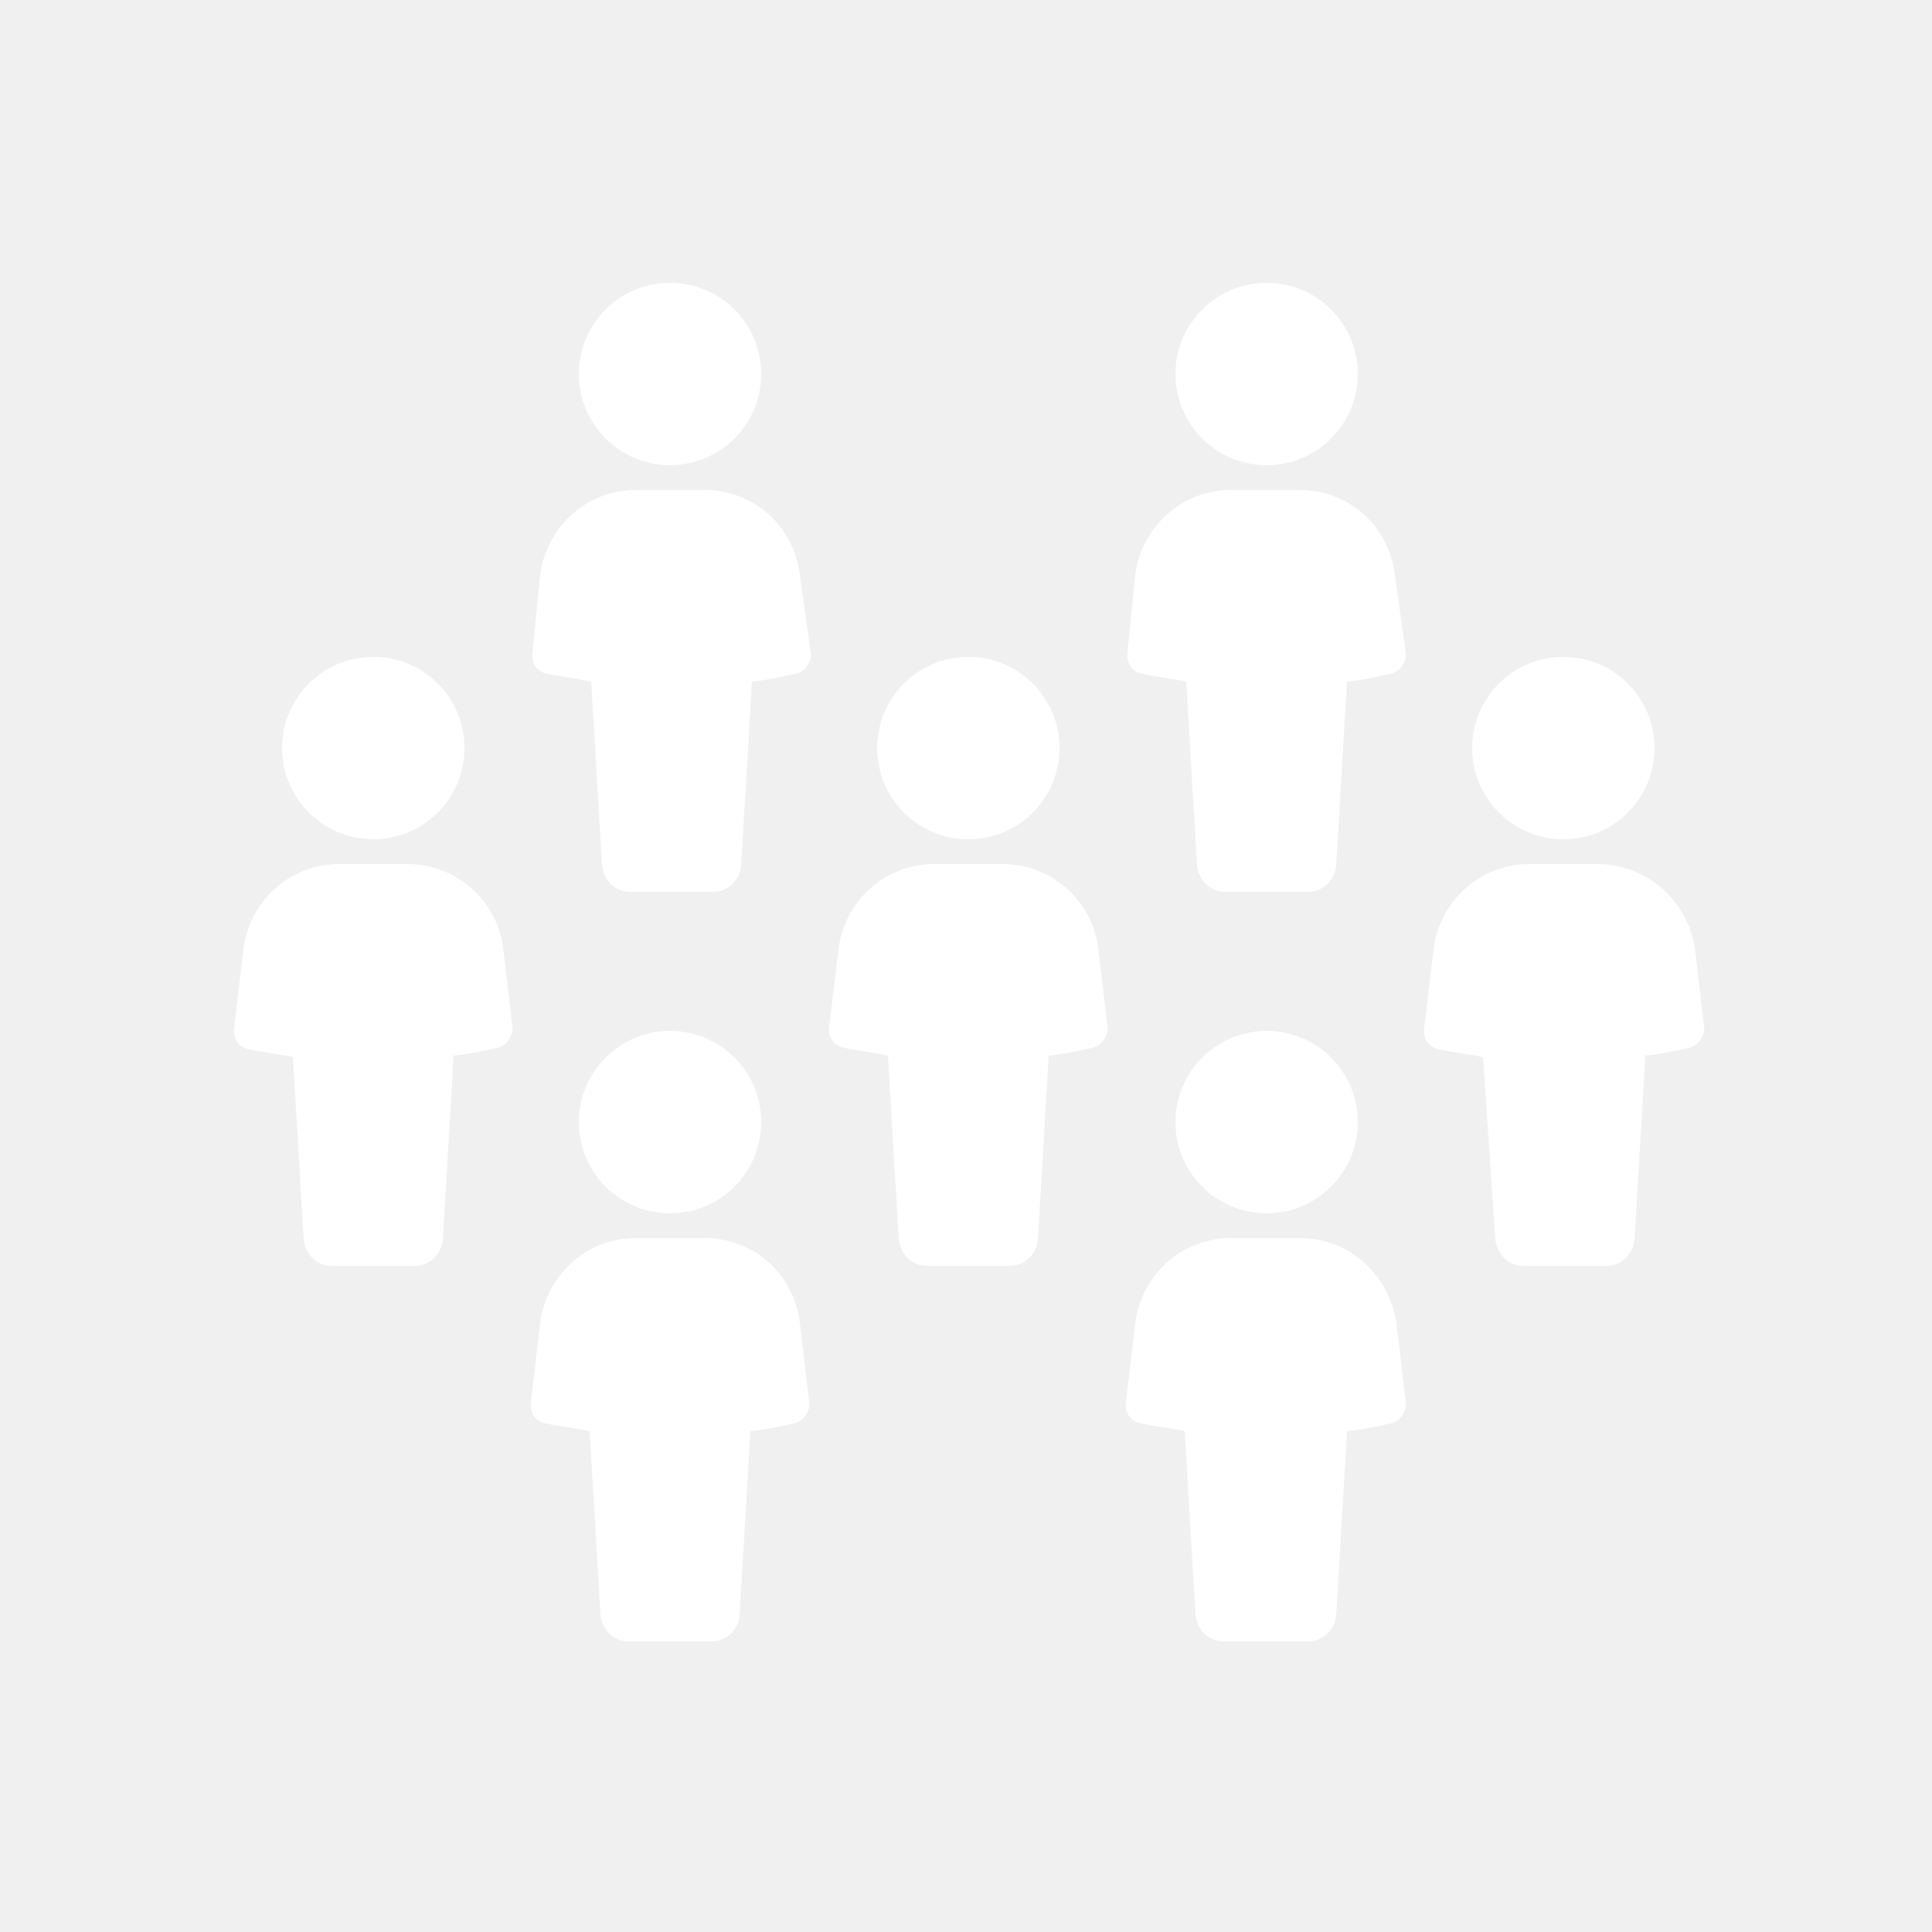
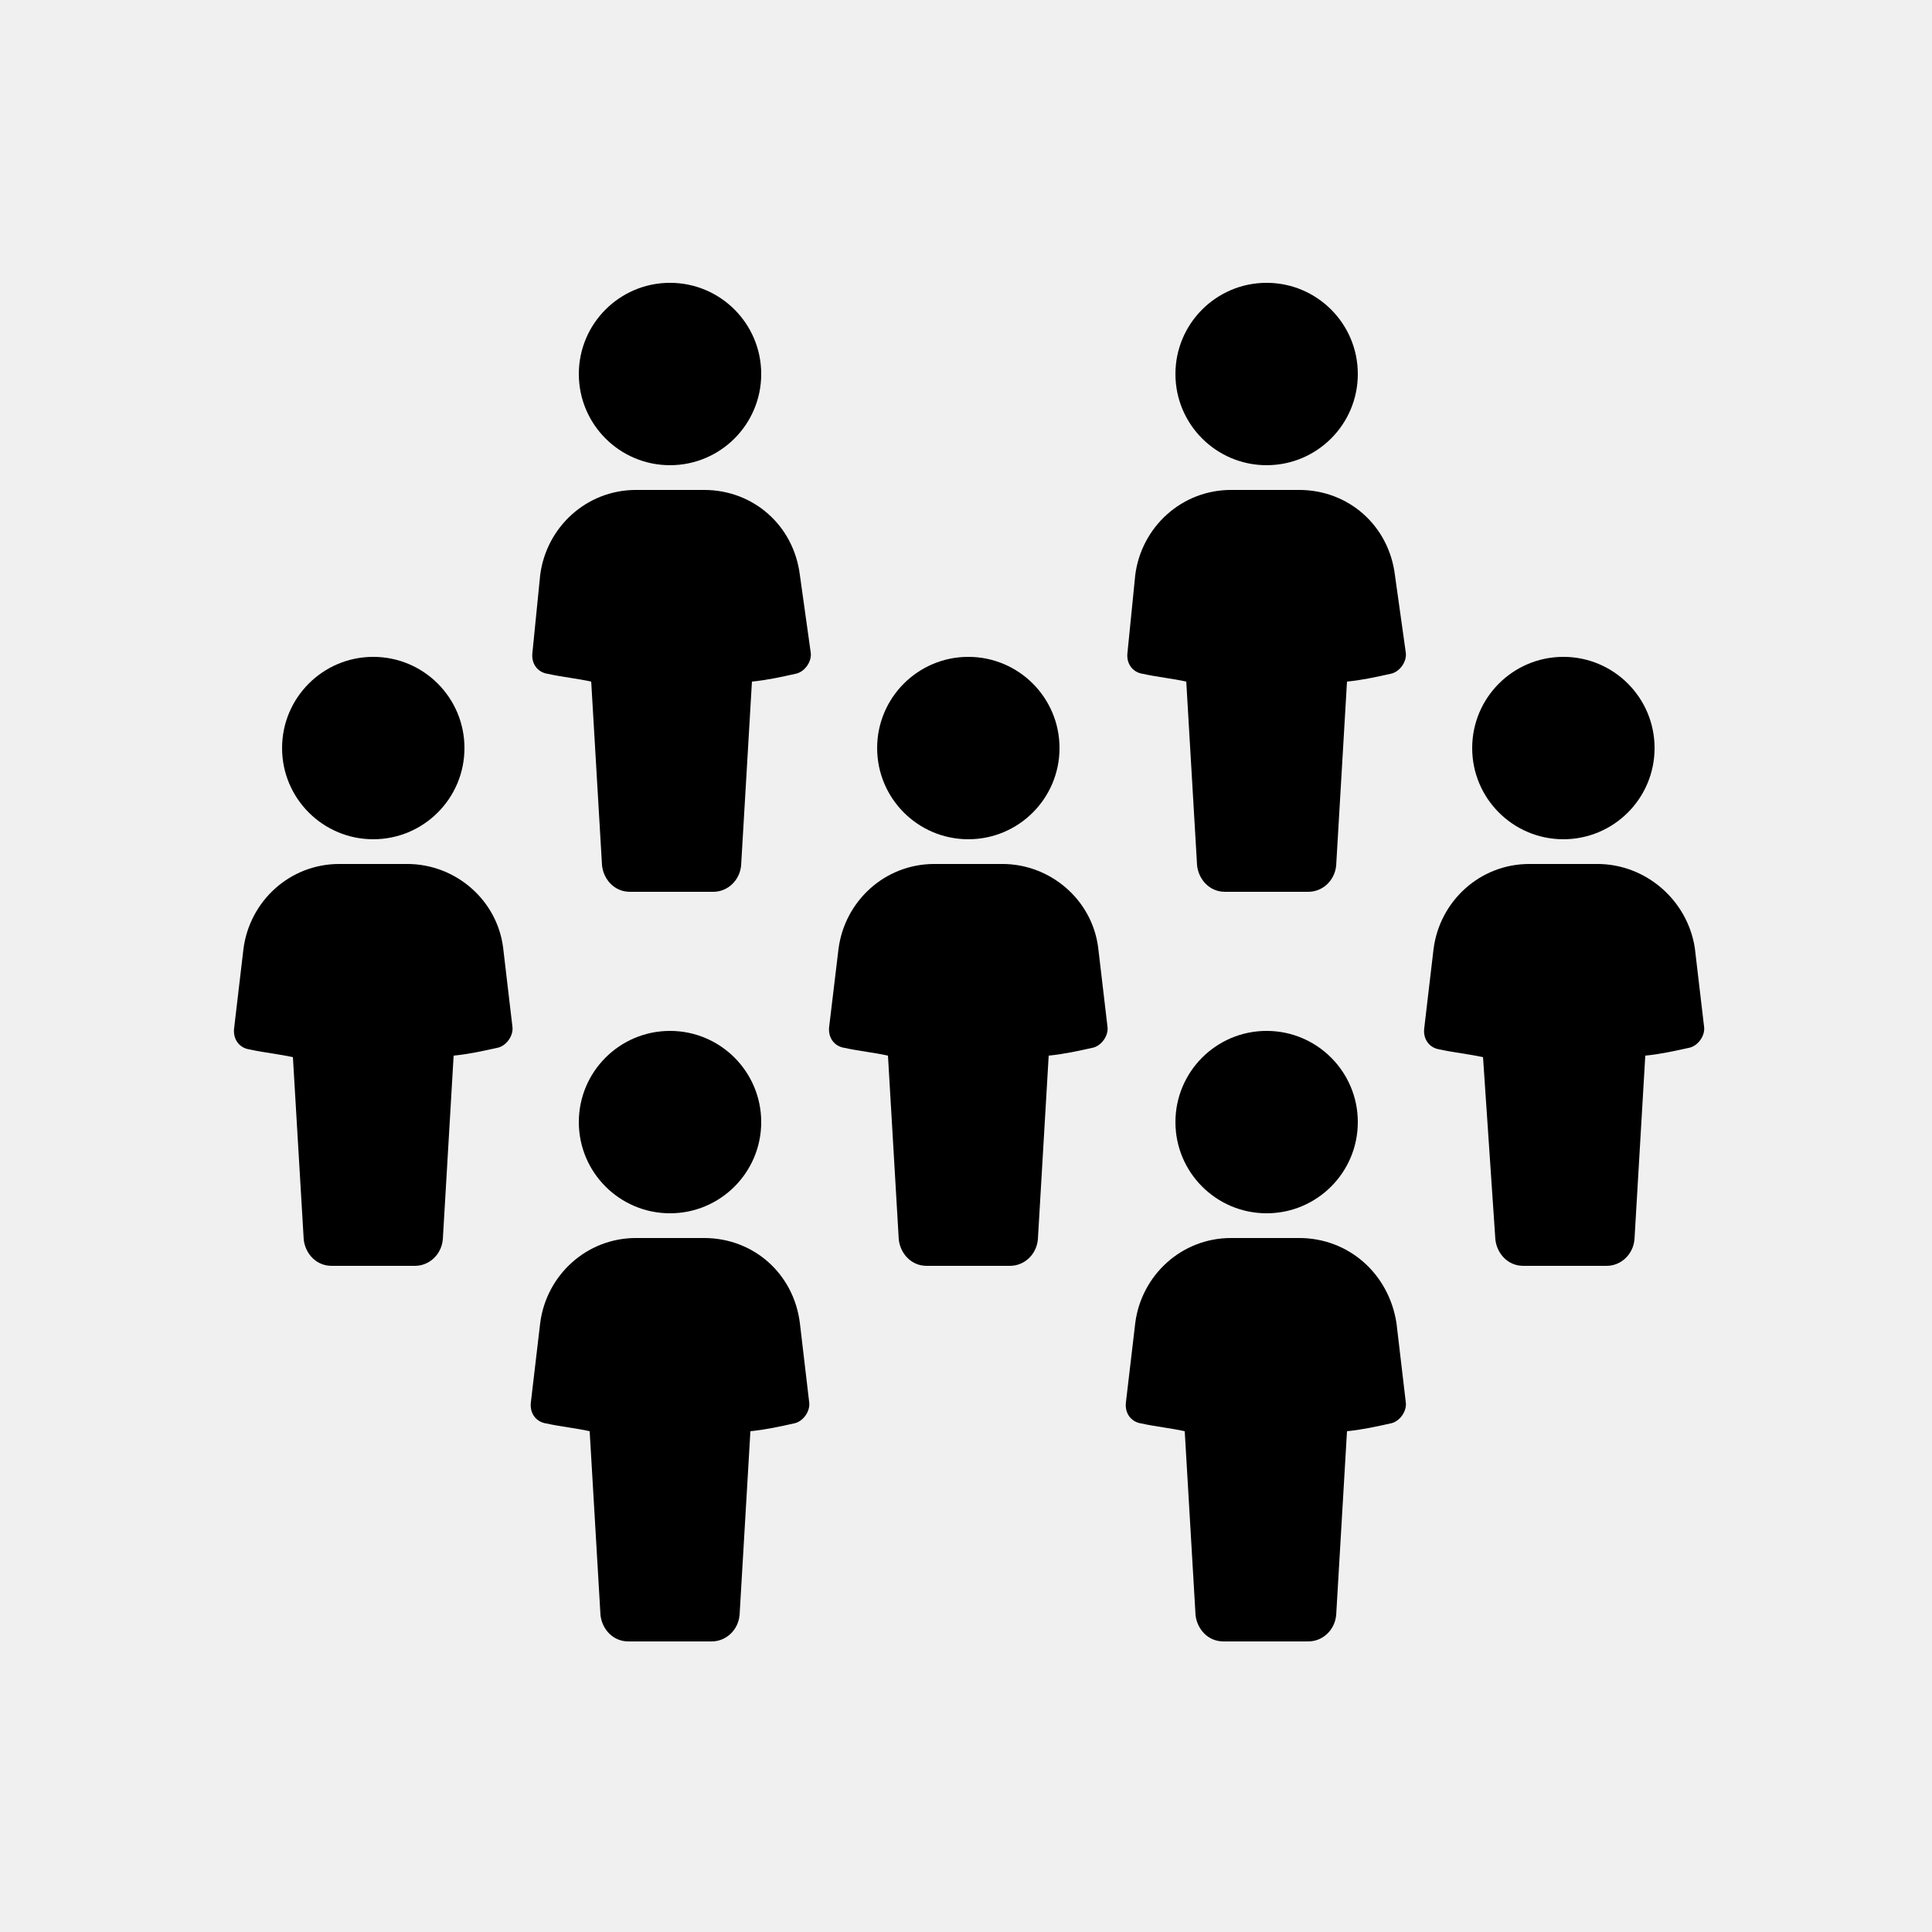
<svg xmlns="http://www.w3.org/2000/svg" width="700pt" height="700pt" version="1.1" viewBox="0 0 700 700" id="svg684">
  <defs id="defs652">
    <symbol id="h" overflow="visible">
      <path d="m18.766-1.125c-0.969 0.5-1.98 0.875-3.031 1.125-1.043 0.258-2.137 0.391-3.281 0.391-3.398 0-6.09-0.945-8.078-2.844-1.992-1.906-2.984-4.484-2.984-7.734 0-3.258 0.992-5.836 2.984-7.734 1.988-1.906 4.68-2.859 8.078-2.859 1.145 0 2.238 0.133 3.281 0.391 1.051 0.25 2.062 0.625 3.031 1.125v4.219c-0.98-0.656-1.945-1.141-2.891-1.453-0.949-0.312-1.949-0.469-3-0.469-1.875 0-3.352 0.605-4.422 1.812-1.074 1.199-1.609 2.856-1.609 4.969 0 2.106 0.535 3.762 1.609 4.969 1.07 1.199 2.547 1.797 4.422 1.797 1.051 0 2.051-0.148 3-0.453 0.945-0.312 1.91-0.801 2.891-1.469z" id="path589" />
    </symbol>
    <symbol id="c" overflow="visible">
      <path d="m13.734-11.141c-0.438-0.195-0.871-0.344-1.297-0.438-0.418-0.102-0.84-0.156-1.266-0.156-1.262 0-2.231 0.406-2.906 1.219-0.68 0.805-1.016 1.953-1.016 3.453v7.062h-4.891v-15.312h4.891v2.516c0.625-1 1.344-1.727 2.156-2.188 0.82-0.469 1.801-0.703 2.938-0.703 0.164 0 0.344 0.012 0.531 0.031 0.195 0.012 0.477 0.039 0.844 0.078z" id="path592" />
    </symbol>
    <symbol id="a" overflow="visible">
      <path d="m17.641-7.703v1.406h-11.453c0.125 1.148 0.539 2.008 1.25 2.578 0.707 0.574 1.703 0.859 2.984 0.859 1.031 0 2.082-0.148 3.156-0.453 1.082-0.312 2.191-0.773 3.328-1.391v3.766c-1.156 0.438-2.312 0.766-3.469 0.984-1.156 0.227-2.312 0.344-3.469 0.344-2.773 0-4.93-0.703-6.469-2.109-1.531-1.406-2.297-3.379-2.297-5.922 0-2.5 0.754-4.461 2.266-5.891 1.508-1.438 3.582-2.156 6.219-2.156 2.406 0 4.332 0.73 5.781 2.188 1.445 1.449 2.172 3.383 2.172 5.797zm-5.031-1.625c0-0.926-0.273-1.672-0.812-2.234-0.543-0.57-1.25-0.859-2.125-0.859-0.949 0-1.719 0.266-2.312 0.797s-0.965 1.297-1.109 2.297z" id="path595" />
    </symbol>
    <symbol id="l" overflow="visible">
      <path d="m9.219-6.891c-1.023 0-1.793 0.172-2.312 0.516-0.512 0.344-0.766 0.855-0.766 1.531 0 0.625 0.207 1.117 0.625 1.469 0.414 0.344 0.988 0.516 1.719 0.516 0.926 0 1.703-0.328 2.328-0.984 0.633-0.664 0.953-1.492 0.953-2.484v-0.562zm7.469-1.844v8.734h-4.922v-2.266c-0.656 0.93-1.398 1.605-2.219 2.031-0.824 0.414-1.824 0.625-3 0.625-1.586 0-2.871-0.457-3.859-1.375-0.992-0.926-1.484-2.129-1.484-3.609 0-1.789 0.613-3.102 1.844-3.938 1.238-0.844 3.18-1.266 5.828-1.266h2.891v-0.391c0-0.77-0.309-1.332-0.922-1.688-0.617-0.363-1.57-0.547-2.859-0.547-1.055 0-2.031 0.105-2.938 0.312-0.898 0.211-1.73 0.523-2.5 0.938v-3.734c1.039-0.25 2.086-0.441 3.141-0.578 1.062-0.133 2.125-0.203 3.188-0.203 2.758 0 4.75 0.547 5.969 1.641 1.227 1.086 1.844 2.856 1.844 5.312z" id="path598" />
    </symbol>
    <symbol id="b" overflow="visible">
      <path d="m7.703-19.656v4.344h5.047v3.5h-5.047v6.5c0 0.711 0.141 1.188 0.422 1.438s0.836 0.375 1.672 0.375h2.516v3.5h-4.188c-1.938 0-3.312-0.398-4.125-1.203-0.805-0.812-1.203-2.18-1.203-4.109v-6.5h-2.422v-3.5h2.422v-4.344z" id="path601" />
    </symbol>
    <symbol id="e" overflow="visible">
      <path d="m12.766-13.078v-8.203h4.922v21.281h-4.922v-2.219c-0.668 0.906-1.406 1.57-2.219 1.984s-1.758 0.625-2.828 0.625c-1.887 0-3.434-0.75-4.641-2.25-1.211-1.5-1.812-3.426-1.812-5.781 0-2.363 0.602-4.297 1.812-5.797 1.207-1.5 2.754-2.25 4.641-2.25 1.062 0 2 0.215 2.812 0.641 0.82 0.43 1.566 1.086 2.234 1.969zm-3.219 9.922c1.039 0 1.836-0.379 2.391-1.141 0.551-0.77 0.828-1.883 0.828-3.344 0-1.457-0.277-2.566-0.828-3.328-0.555-0.77-1.352-1.156-2.391-1.156-1.043 0-1.84 0.387-2.391 1.156-0.555 0.762-0.828 1.871-0.828 3.328 0 1.461 0.273 2.574 0.828 3.344 0.551 0.762 1.348 1.141 2.391 1.141z" id="path604" />
    </symbol>
    <symbol id="k" overflow="visible">
      <path d="m10.5-3.156c1.051 0 1.852-0.379 2.406-1.141 0.551-0.77 0.828-1.883 0.828-3.344 0-1.457-0.277-2.566-0.828-3.328-0.555-0.77-1.355-1.156-2.406-1.156-1.055 0-1.859 0.387-2.422 1.156-0.555 0.773-0.828 1.883-0.828 3.328 0 1.449 0.273 2.559 0.828 3.328 0.562 0.773 1.367 1.156 2.422 1.156zm-3.25-9.922c0.676-0.883 1.422-1.539 2.234-1.969 0.82-0.426 1.766-0.641 2.828-0.641 1.895 0 3.445 0.75 4.656 2.25 1.207 1.5 1.812 3.434 1.812 5.797 0 2.356-0.605 4.281-1.812 5.781-1.211 1.5-2.762 2.25-4.656 2.25-1.062 0-2.008-0.211-2.828-0.625-0.812-0.426-1.559-1.086-2.234-1.984v2.219h-4.891v-21.281h4.891z" id="path607" />
    </symbol>
    <symbol id="j" overflow="visible">
      <path d="m0.344-15.312h4.891l4.125 10.391 3.5-10.391h4.891l-6.438 16.766c-0.648 1.695-1.402 2.883-2.266 3.562-0.867 0.688-2 1.031-3.406 1.031h-2.844v-3.219h1.531c0.832 0 1.438-0.137 1.812-0.406 0.383-0.262 0.68-0.73 0.891-1.406l0.141-0.422z" id="path610" />
    </symbol>
    <symbol id="i" overflow="visible">
      <path d="m14.953-3.719h-8.219l-1.312 3.719h-5.281l7.562-20.406h6.266l7.562 20.406h-5.281zm-6.906-3.781h5.578l-2.781-8.125z" id="path613" />
    </symbol>
    <symbol id="u" overflow="visible">
      <path d="m2.359-15.312h4.891v15.312h-4.891zm0-5.969h4.891v4h-4.891z" id="path616" />
    </symbol>
    <symbol id="g" overflow="visible">
      <path d="m17.75-9.328v9.328h-4.922v-7.141c0-1.32-0.031-2.234-0.094-2.734s-0.168-0.867-0.312-1.109c-0.188-0.312-0.449-0.555-0.781-0.734-0.324-0.176-0.695-0.266-1.109-0.266-1.023 0-1.824 0.398-2.406 1.188-0.586 0.781-0.875 1.871-0.875 3.266v7.531h-4.891v-15.312h4.891v2.234c0.738-0.883 1.52-1.539 2.344-1.969 0.832-0.426 1.75-0.641 2.75-0.641 1.77 0 3.113 0.547 4.031 1.641 0.914 1.086 1.375 2.656 1.375 4.719z" id="path619" />
    </symbol>
    <symbol id="d" overflow="visible">
      <path d="m9.641-12.188c-1.086 0-1.914 0.391-2.484 1.172-0.574 0.781-0.859 1.906-0.859 3.375s0.285 2.594 0.859 3.375c0.57 0.773 1.398 1.156 2.484 1.156 1.062 0 1.875-0.383 2.438-1.156 0.57-0.781 0.859-1.906 0.859-3.375s-0.289-2.594-0.859-3.375c-0.562-0.781-1.375-1.172-2.438-1.172zm0-3.5c2.633 0 4.691 0.715 6.172 2.141 1.477 1.418 2.219 3.387 2.219 5.906 0 2.512-0.742 4.481-2.219 5.906-1.48 1.418-3.539 2.125-6.172 2.125-2.648 0-4.715-0.707-6.203-2.125-1.492-1.426-2.234-3.394-2.234-5.906 0-2.519 0.742-4.488 2.234-5.906 1.488-1.426 3.555-2.141 6.203-2.141z" id="path622" />
    </symbol>
    <symbol id="t" overflow="visible">
      <path d="m9.547-12.125c-1.043 0-1.84 0.387-2.391 1.156-0.555 0.762-0.828 1.871-0.828 3.328 0 1.461 0.273 2.574 0.828 3.344 0.551 0.762 1.348 1.141 2.391 1.141 1.039 0 1.836-0.379 2.391-1.141 0.551-0.77 0.828-1.883 0.828-3.344 0-1.457-0.277-2.566-0.828-3.328-0.555-0.77-1.352-1.156-2.391-1.156zm3.219 9.906c-0.668 0.906-1.406 1.57-2.219 1.984s-1.758 0.625-2.828 0.625c-1.887 0-3.434-0.75-4.641-2.25-1.211-1.5-1.812-3.426-1.812-5.781 0-2.363 0.602-4.289 1.812-5.781 1.207-1.488 2.754-2.234 4.641-2.234 1.07 0 2.016 0.215 2.828 0.641 0.812 0.418 1.551 1.074 2.219 1.969v-2.266h4.922v21.141h-4.922z" id="path625" />
    </symbol>
    <symbol id="f" overflow="visible">
      <path d="m2.188-5.969v-9.344h4.922v1.531c0 0.836-0.008 1.875-0.016 3.125-0.012 1.25-0.016 2.086-0.016 2.5 0 1.242 0.031 2.133 0.094 2.672 0.07 0.543 0.18 0.934 0.328 1.172 0.207 0.324 0.473 0.574 0.797 0.75 0.32 0.168 0.691 0.25 1.109 0.25 1.02 0 1.82-0.391 2.406-1.172 0.582-0.781 0.875-1.867 0.875-3.266v-7.562h4.891v15.312h-4.891v-2.219c-0.742 0.898-1.523 1.559-2.344 1.984-0.824 0.414-1.734 0.625-2.734 0.625-1.762 0-3.106-0.539-4.031-1.625-0.93-1.082-1.391-2.66-1.391-4.734z" id="path628" />
    </symbol>
    <symbol id="s" overflow="visible">
      <path d="m12.422-21.281v3.219h-2.703c-0.688 0-1.172 0.125-1.453 0.375-0.273 0.25-0.406 0.688-0.406 1.312v1.062h4.188v3.5h-4.188v11.812h-4.891v-11.812h-2.438v-3.5h2.438v-1.062c0-1.664 0.461-2.898 1.391-3.703 0.926-0.801 2.367-1.203 4.328-1.203z" id="path631" />
    </symbol>
    <symbol id="r" overflow="visible">
      <path d="m16.547-12.766c0.613-0.945 1.348-1.672 2.203-2.172 0.852-0.5 1.789-0.75 2.812-0.75 1.758 0 3.098 0.547 4.016 1.641 0.926 1.086 1.391 2.656 1.391 4.719v9.328h-4.922v-7.984-0.359c0.008-0.133 0.016-0.32 0.016-0.562 0-1.082-0.164-1.863-0.484-2.344-0.312-0.488-0.824-0.734-1.531-0.734-0.93 0-1.648 0.387-2.156 1.156-0.512 0.762-0.773 1.867-0.781 3.312v7.516h-4.922v-7.984c0-1.695-0.148-2.785-0.438-3.266-0.293-0.488-0.812-0.734-1.562-0.734-0.938 0-1.664 0.387-2.172 1.156-0.512 0.762-0.766 1.859-0.766 3.297v7.531h-4.922v-15.312h4.922v2.234c0.602-0.863 1.289-1.516 2.062-1.953 0.781-0.438 1.641-0.656 2.578-0.656 1.062 0 2 0.258 2.812 0.766 0.812 0.512 1.426 1.23 1.844 2.156z" id="path634" />
    </symbol>
    <symbol id="q" overflow="visible">
      <path d="m17.75-9.328v9.328h-4.922v-7.109c0-1.344-0.031-2.266-0.094-2.766s-0.168-0.867-0.312-1.109c-0.188-0.312-0.449-0.555-0.781-0.734-0.324-0.176-0.695-0.266-1.109-0.266-1.023 0-1.824 0.398-2.406 1.188-0.586 0.781-0.875 1.871-0.875 3.266v7.531h-4.891v-21.281h4.891v8.203c0.738-0.883 1.52-1.539 2.344-1.969 0.832-0.426 1.75-0.641 2.75-0.641 1.77 0 3.113 0.547 4.031 1.641 0.914 1.086 1.375 2.656 1.375 4.719z" id="path637" />
    </symbol>
    <symbol id="p" overflow="visible">
      <path d="m2.578-20.406h5.875l7.422 14v-14h4.984v20.406h-5.875l-7.422-14v14h-4.984z" id="path640" />
    </symbol>
    <symbol id="o" overflow="visible">
      <path d="m2.578-20.406h8.734c2.594 0 4.582 0.578 5.969 1.734 1.395 1.148 2.094 2.789 2.094 4.922 0 2.137-0.699 3.781-2.094 4.938-1.387 1.156-3.375 1.734-5.969 1.734h-3.484v7.078h-5.25zm5.25 3.812v5.703h2.922c1.02 0 1.805-0.25 2.359-0.75 0.562-0.5 0.844-1.203 0.844-2.109 0-0.914-0.281-1.617-0.844-2.109-0.555-0.488-1.34-0.734-2.359-0.734z" id="path643" />
    </symbol>
    <symbol id="n" overflow="visible">
      <path d="m2.359-15.312h4.891v15.031c0 2.051-0.496 3.617-1.484 4.703-0.98 1.082-2.406 1.625-4.281 1.625h-2.422v-3.219h0.859c0.926 0 1.562-0.211 1.906-0.625 0.352-0.418 0.531-1.246 0.531-2.484zm0-5.969h4.891v4h-4.891z" id="path646" />
    </symbol>
    <symbol id="m" overflow="visible">
      <path d="m14.719-14.828v3.984c-0.656-0.457-1.324-0.797-2-1.016-0.668-0.219-1.359-0.328-2.078-0.328-1.367 0-2.434 0.402-3.203 1.203-0.762 0.793-1.141 1.906-1.141 3.344 0 1.43 0.379 2.543 1.141 3.344 0.77 0.793 1.836 1.188 3.203 1.188 0.758 0 1.484-0.109 2.172-0.328 0.688-0.227 1.32-0.566 1.906-1.016v4c-0.762 0.281-1.539 0.488-2.328 0.625-0.781 0.145-1.574 0.219-2.375 0.219-2.762 0-4.922-0.707-6.484-2.125-1.555-1.414-2.328-3.383-2.328-5.906 0-2.531 0.773-4.504 2.328-5.922 1.562-1.414 3.723-2.125 6.484-2.125 0.801 0 1.594 0.074 2.375 0.219 0.781 0.137 1.555 0.352 2.328 0.641z" id="path649" />
    </symbol>
  </defs>
  <g id="g682" transform="translate(0.8433735,68.31325)">
-     <path fill="#ffffff" d="m 254.24,109.2 h -24.641 c -17.922,0 -32.48,13.441 -34.719,30.801 l -2.801,28 c -0.559,3.922 1.68,7.281 5.602,7.84 5.039,1.121 10.641,1.68 15.68,2.801 l 3.922,66.641 c 0.559,5.039 4.481,9.52 10.078,9.52 h 30.238 c 5.039,0 9.52,-3.922 10.078,-9.52 l 3.922,-66.641 c 5.602,-0.559 10.641,-1.68 15.68,-2.801 3.359,-0.559 6.16,-4.481 5.602,-7.84 l -3.918,-28 C 286.72,122.079 272.161,109.2 254.239,109.2 Z" id="path654" />
-     <path fill="#ffffff" d="m 274.96,67.199 c 0,18.25 -14.793,33.039 -33.039,33.039 -18.25,0 -33.043,-14.789 -33.043,-33.039 0,-18.246 14.793,-33.039 33.043,-33.039 18.246,0 33.039,14.793 33.039,33.039" id="path656" />
-     <path fill="#ffffff" d="m 469.84,109.2 h -24.641 c -17.922,0 -32.48,13.441 -34.719,30.801 l -2.801,28 c -0.559,3.922 1.68,7.281 5.602,7.84 5.039,1.121 10.641,1.68 15.68,2.801 l 3.922,66.641 c 0.559,5.039 4.481,9.52 10.078,9.52 h 30.238 c 5.039,0 9.52,-3.922 10.078,-9.52 l 3.922,-66.641 c 5.602,-0.559 10.641,-1.68 15.68,-2.801 3.359,-0.559 6.16,-4.481 5.602,-7.84 l -3.922,-28 C 502.32,122.079 487.761,109.2 469.839,109.2 Z" id="path658" />
-     <path fill="#ffffff" d="m 491.12,67.199 c 0,18.25 -14.793,33.039 -33.043,33.039 -18.246,0 -33.039,-14.789 -33.039,-33.039 0,-18.246 14.793,-33.039 33.039,-33.039 18.25,0 33.043,14.793 33.043,33.039" id="path660" />
-     <path fill="#ffffff" d="m 146.72,244.72 h -24.641 c -17.922,0 -32.48,13.441 -34.719,30.801 l -3.359,28.559 c -0.559,3.922 1.68,7.281 5.602,7.84 5.039,1.121 10.641,1.68 15.68,2.801 l 3.918,66.082 c 0.559,5.039 4.481,9.52 10.078,9.52 h 30.238 c 5.039,0 9.52,-3.922 10.078,-9.52 l 3.922,-66.641 c 5.602,-0.559 10.641,-1.68 15.68,-2.801 3.359,-0.559 6.16,-4.481 5.602,-7.84 l -3.359,-28.559 C 179.2,257.603 164.079,244.72 146.719,244.72 Z" id="path662" />
-     <path fill="#ffffff" d="m 167.44,202.72 c 0,18.25 -14.793,33.043 -33.043,33.043 -18.246,0 -33.039,-14.793 -33.039,-33.043 0,-18.246 14.793,-33.039 33.039,-33.039 18.25,0 33.043,14.793 33.043,33.039" id="path664" />
-     <path fill="#ffffff" d="m 362.32,244.72 h -24.641 c -17.922,0 -32.48,13.441 -34.719,30.801 l -3.359,28 c -0.559,3.922 1.68,7.281 5.602,7.84 5.039,1.121 10.641,1.68 15.68,2.801 l 3.918,66.641 c 0.559,5.039 4.481,9.52 10.078,9.52 h 30.238 c 5.039,0 9.52,-3.922 10.078,-9.52 l 3.922,-66.641 c 5.602,-0.559 10.641,-1.68 15.68,-2.801 3.359,-0.559 6.16,-4.481 5.602,-7.84 l -3.359,-28.559 C 394.8,257.603 379.679,244.72 362.319,244.72 Z" id="path666" />
-     <path fill="#ffffff" d="m 383.04,202.72 c 0,18.25 -14.793,33.043 -33.039,33.043 -18.246,0 -33.039,-14.793 -33.039,-33.043 0,-18.246 14.793,-33.039 33.039,-33.039 18.246,0 33.039,14.793 33.039,33.039" id="path668" />
-     <path fill="#ffffff" d="m 577.92,244.72 h -24.641 c -17.922,0 -32.48,13.441 -34.719,30.801 l -3.359,28.559 c -0.559,3.922 1.68,7.281 5.602,7.84 5.039,1.121 10.641,1.68 15.68,2.801 l 4.477,66.082 c 0.559,5.039 4.481,9.52 10.078,9.52 h 30.238 c 5.039,0 9.52,-3.922 10.078,-9.52 l 3.922,-66.641 c 5.602,-0.559 10.641,-1.68 15.68,-2.801 3.359,-0.559 6.16,-4.481 5.602,-7.84 l -3.359,-28.559 c -2.801,-17.359 -17.918,-30.242 -35.277,-30.242 z" id="path670" />
-     <path fill="#ffffff" d="m 598.64,202.72 c 0,18.25 -14.793,33.043 -33.039,33.043 -18.25,0 -33.043,-14.793 -33.043,-33.043 0,-18.246 14.793,-33.039 33.043,-33.039 18.246,0 33.039,14.793 33.039,33.039" id="path672" />
-     <path fill="#ffffff" d="m 254.24,380.24 h -24.641 c -17.922,0 -32.48,13.441 -34.719,30.801 l -3.359,28.559 c -0.559,3.922 1.68,7.281 5.602,7.84 5.039,1.121 10.641,1.68 15.68,2.801 l 3.922,66.641 c 0.559,5.039 4.481,9.52 10.078,9.52 h 30.238 c 5.039,0 9.52,-3.922 10.078,-9.52 l 3.922,-66.641 c 5.602,-0.559 10.641,-1.68 15.68,-2.801 3.359,-0.559 6.16,-4.481 5.602,-7.84 l -3.359,-28.559 C 286.72,393.123 272.161,380.24 254.239,380.24 Z" id="path674" />
-     <path fill="#ffffff" d="m 274.96,338.24 c 0,18.25 -14.793,33.043 -33.039,33.043 -18.25,0 -33.043,-14.793 -33.043,-33.043 0,-18.246 14.793,-33.039 33.043,-33.039 18.246,0 33.039,14.793 33.039,33.039" id="path676" />
-     <path fill="#ffffff" d="m 469.84,380.24 h -24.641 c -17.922,0 -32.48,13.441 -34.719,30.801 l -3.359,28.559 c -0.559,3.922 1.68,7.281 5.602,7.84 5.039,1.121 10.641,1.68 15.68,2.801 l 3.922,66.641 c 0.559,5.039 4.481,9.52 10.078,9.52 h 30.797 c 5.039,0 9.52,-3.922 10.078,-9.52 l 3.922,-66.641 c 5.602,-0.559 10.641,-1.68 15.68,-2.801 3.359,-0.559 6.16,-4.481 5.602,-7.84 l -3.359,-28.559 c -2.801,-17.918 -17.359,-30.801 -35.281,-30.801 z" id="path678" />
-     <path fill="#ffffff" d="m 491.12,338.24 c 0,18.25 -14.793,33.043 -33.043,33.043 -18.246,0 -33.039,-14.793 -33.039,-33.043 0,-18.246 14.793,-33.039 33.039,-33.039 18.25,0 33.043,14.793 33.043,33.039" id="path680" />
+     <path fill="#000" d="m 254.24,109.2 h -24.641 c -17.922,0 -32.48,13.441 -34.719,30.801 l -2.801,28 c -0.559,3.922 1.68,7.281 5.602,7.84 5.039,1.121 10.641,1.68 15.68,2.801 l 3.922,66.641 c 0.559,5.039 4.481,9.52 10.078,9.52 h 30.238 c 5.039,0 9.52,-3.922 10.078,-9.52 l 3.922,-66.641 c 5.602,-0.559 10.641,-1.68 15.68,-2.801 3.359,-0.559 6.16,-4.481 5.602,-7.84 l -3.918,-28 C 286.72,122.079 272.161,109.2 254.239,109.2 Z" id="path654" />
+     <path fill="#000" d="m 274.96,67.199 c 0,18.25 -14.793,33.039 -33.039,33.039 -18.25,0 -33.043,-14.789 -33.043,-33.039 0,-18.246 14.793,-33.039 33.043,-33.039 18.246,0 33.039,14.793 33.039,33.039" id="path656" />
+     <path fill="#000" d="m 469.84,109.2 h -24.641 c -17.922,0 -32.48,13.441 -34.719,30.801 l -2.801,28 c -0.559,3.922 1.68,7.281 5.602,7.84 5.039,1.121 10.641,1.68 15.68,2.801 l 3.922,66.641 c 0.559,5.039 4.481,9.52 10.078,9.52 h 30.238 c 5.039,0 9.52,-3.922 10.078,-9.52 l 3.922,-66.641 c 5.602,-0.559 10.641,-1.68 15.68,-2.801 3.359,-0.559 6.16,-4.481 5.602,-7.84 l -3.922,-28 C 502.32,122.079 487.761,109.2 469.839,109.2 Z" id="path658" />
+     <path fill="#000" d="m 491.12,67.199 c 0,18.25 -14.793,33.039 -33.043,33.039 -18.246,0 -33.039,-14.789 -33.039,-33.039 0,-18.246 14.793,-33.039 33.039,-33.039 18.25,0 33.043,14.793 33.043,33.039" id="path660" />
+     <path fill="#000" d="m 146.72,244.72 h -24.641 c -17.922,0 -32.48,13.441 -34.719,30.801 l -3.359,28.559 c -0.559,3.922 1.68,7.281 5.602,7.84 5.039,1.121 10.641,1.68 15.68,2.801 l 3.918,66.082 c 0.559,5.039 4.481,9.52 10.078,9.52 h 30.238 c 5.039,0 9.52,-3.922 10.078,-9.52 l 3.922,-66.641 c 5.602,-0.559 10.641,-1.68 15.68,-2.801 3.359,-0.559 6.16,-4.481 5.602,-7.84 l -3.359,-28.559 C 179.2,257.603 164.079,244.72 146.719,244.72 Z" id="path662" />
+     <path fill="#000" d="m 167.44,202.72 c 0,18.25 -14.793,33.043 -33.043,33.043 -18.246,0 -33.039,-14.793 -33.039,-33.043 0,-18.246 14.793,-33.039 33.039,-33.039 18.25,0 33.043,14.793 33.043,33.039" id="path664" />
+     <path fill="#000" d="m 362.32,244.72 h -24.641 c -17.922,0 -32.48,13.441 -34.719,30.801 l -3.359,28 c -0.559,3.922 1.68,7.281 5.602,7.84 5.039,1.121 10.641,1.68 15.68,2.801 l 3.918,66.641 c 0.559,5.039 4.481,9.52 10.078,9.52 h 30.238 c 5.039,0 9.52,-3.922 10.078,-9.52 l 3.922,-66.641 c 5.602,-0.559 10.641,-1.68 15.68,-2.801 3.359,-0.559 6.16,-4.481 5.602,-7.84 l -3.359,-28.559 C 394.8,257.603 379.679,244.72 362.319,244.72 Z" id="path666" />
+     <path fill="#000" d="m 383.04,202.72 c 0,18.25 -14.793,33.043 -33.039,33.043 -18.246,0 -33.039,-14.793 -33.039,-33.043 0,-18.246 14.793,-33.039 33.039,-33.039 18.246,0 33.039,14.793 33.039,33.039" id="path668" />
+     <path fill="#000" d="m 577.92,244.72 h -24.641 c -17.922,0 -32.48,13.441 -34.719,30.801 l -3.359,28.559 c -0.559,3.922 1.68,7.281 5.602,7.84 5.039,1.121 10.641,1.68 15.68,2.801 l 4.477,66.082 c 0.559,5.039 4.481,9.52 10.078,9.52 h 30.238 c 5.039,0 9.52,-3.922 10.078,-9.52 l 3.922,-66.641 c 5.602,-0.559 10.641,-1.68 15.68,-2.801 3.359,-0.559 6.16,-4.481 5.602,-7.84 l -3.359,-28.559 c -2.801,-17.359 -17.918,-30.242 -35.277,-30.242 z" id="path670" />
+     <path fill="#000" d="m 598.64,202.72 c 0,18.25 -14.793,33.043 -33.039,33.043 -18.25,0 -33.043,-14.793 -33.043,-33.043 0,-18.246 14.793,-33.039 33.043,-33.039 18.246,0 33.039,14.793 33.039,33.039" id="path672" />
+     <path fill="#000" d="m 254.24,380.24 h -24.641 c -17.922,0 -32.48,13.441 -34.719,30.801 l -3.359,28.559 c -0.559,3.922 1.68,7.281 5.602,7.84 5.039,1.121 10.641,1.68 15.68,2.801 l 3.922,66.641 c 0.559,5.039 4.481,9.52 10.078,9.52 h 30.238 c 5.039,0 9.52,-3.922 10.078,-9.52 l 3.922,-66.641 c 5.602,-0.559 10.641,-1.68 15.68,-2.801 3.359,-0.559 6.16,-4.481 5.602,-7.84 l -3.359,-28.559 C 286.72,393.123 272.161,380.24 254.239,380.24 Z" id="path674" />
+     <path fill="#000" d="m 274.96,338.24 c 0,18.25 -14.793,33.043 -33.039,33.043 -18.25,0 -33.043,-14.793 -33.043,-33.043 0,-18.246 14.793,-33.039 33.043,-33.039 18.246,0 33.039,14.793 33.039,33.039" id="path676" />
+     <path fill="#000" d="m 469.84,380.24 h -24.641 c -17.922,0 -32.48,13.441 -34.719,30.801 l -3.359,28.559 c -0.559,3.922 1.68,7.281 5.602,7.84 5.039,1.121 10.641,1.68 15.68,2.801 l 3.922,66.641 c 0.559,5.039 4.481,9.52 10.078,9.52 h 30.797 c 5.039,0 9.52,-3.922 10.078,-9.52 l 3.922,-66.641 c 5.602,-0.559 10.641,-1.68 15.68,-2.801 3.359,-0.559 6.16,-4.481 5.602,-7.84 l -3.359,-28.559 c -2.801,-17.918 -17.359,-30.801 -35.281,-30.801 z" id="path678" />
+     <path fill="#000" d="m 491.12,338.24 c 0,18.25 -14.793,33.043 -33.043,33.043 -18.246,0 -33.039,-14.793 -33.039,-33.043 0,-18.246 14.793,-33.039 33.039,-33.039 18.25,0 33.043,14.793 33.043,33.039" id="path680" />
  </g>
</svg>
